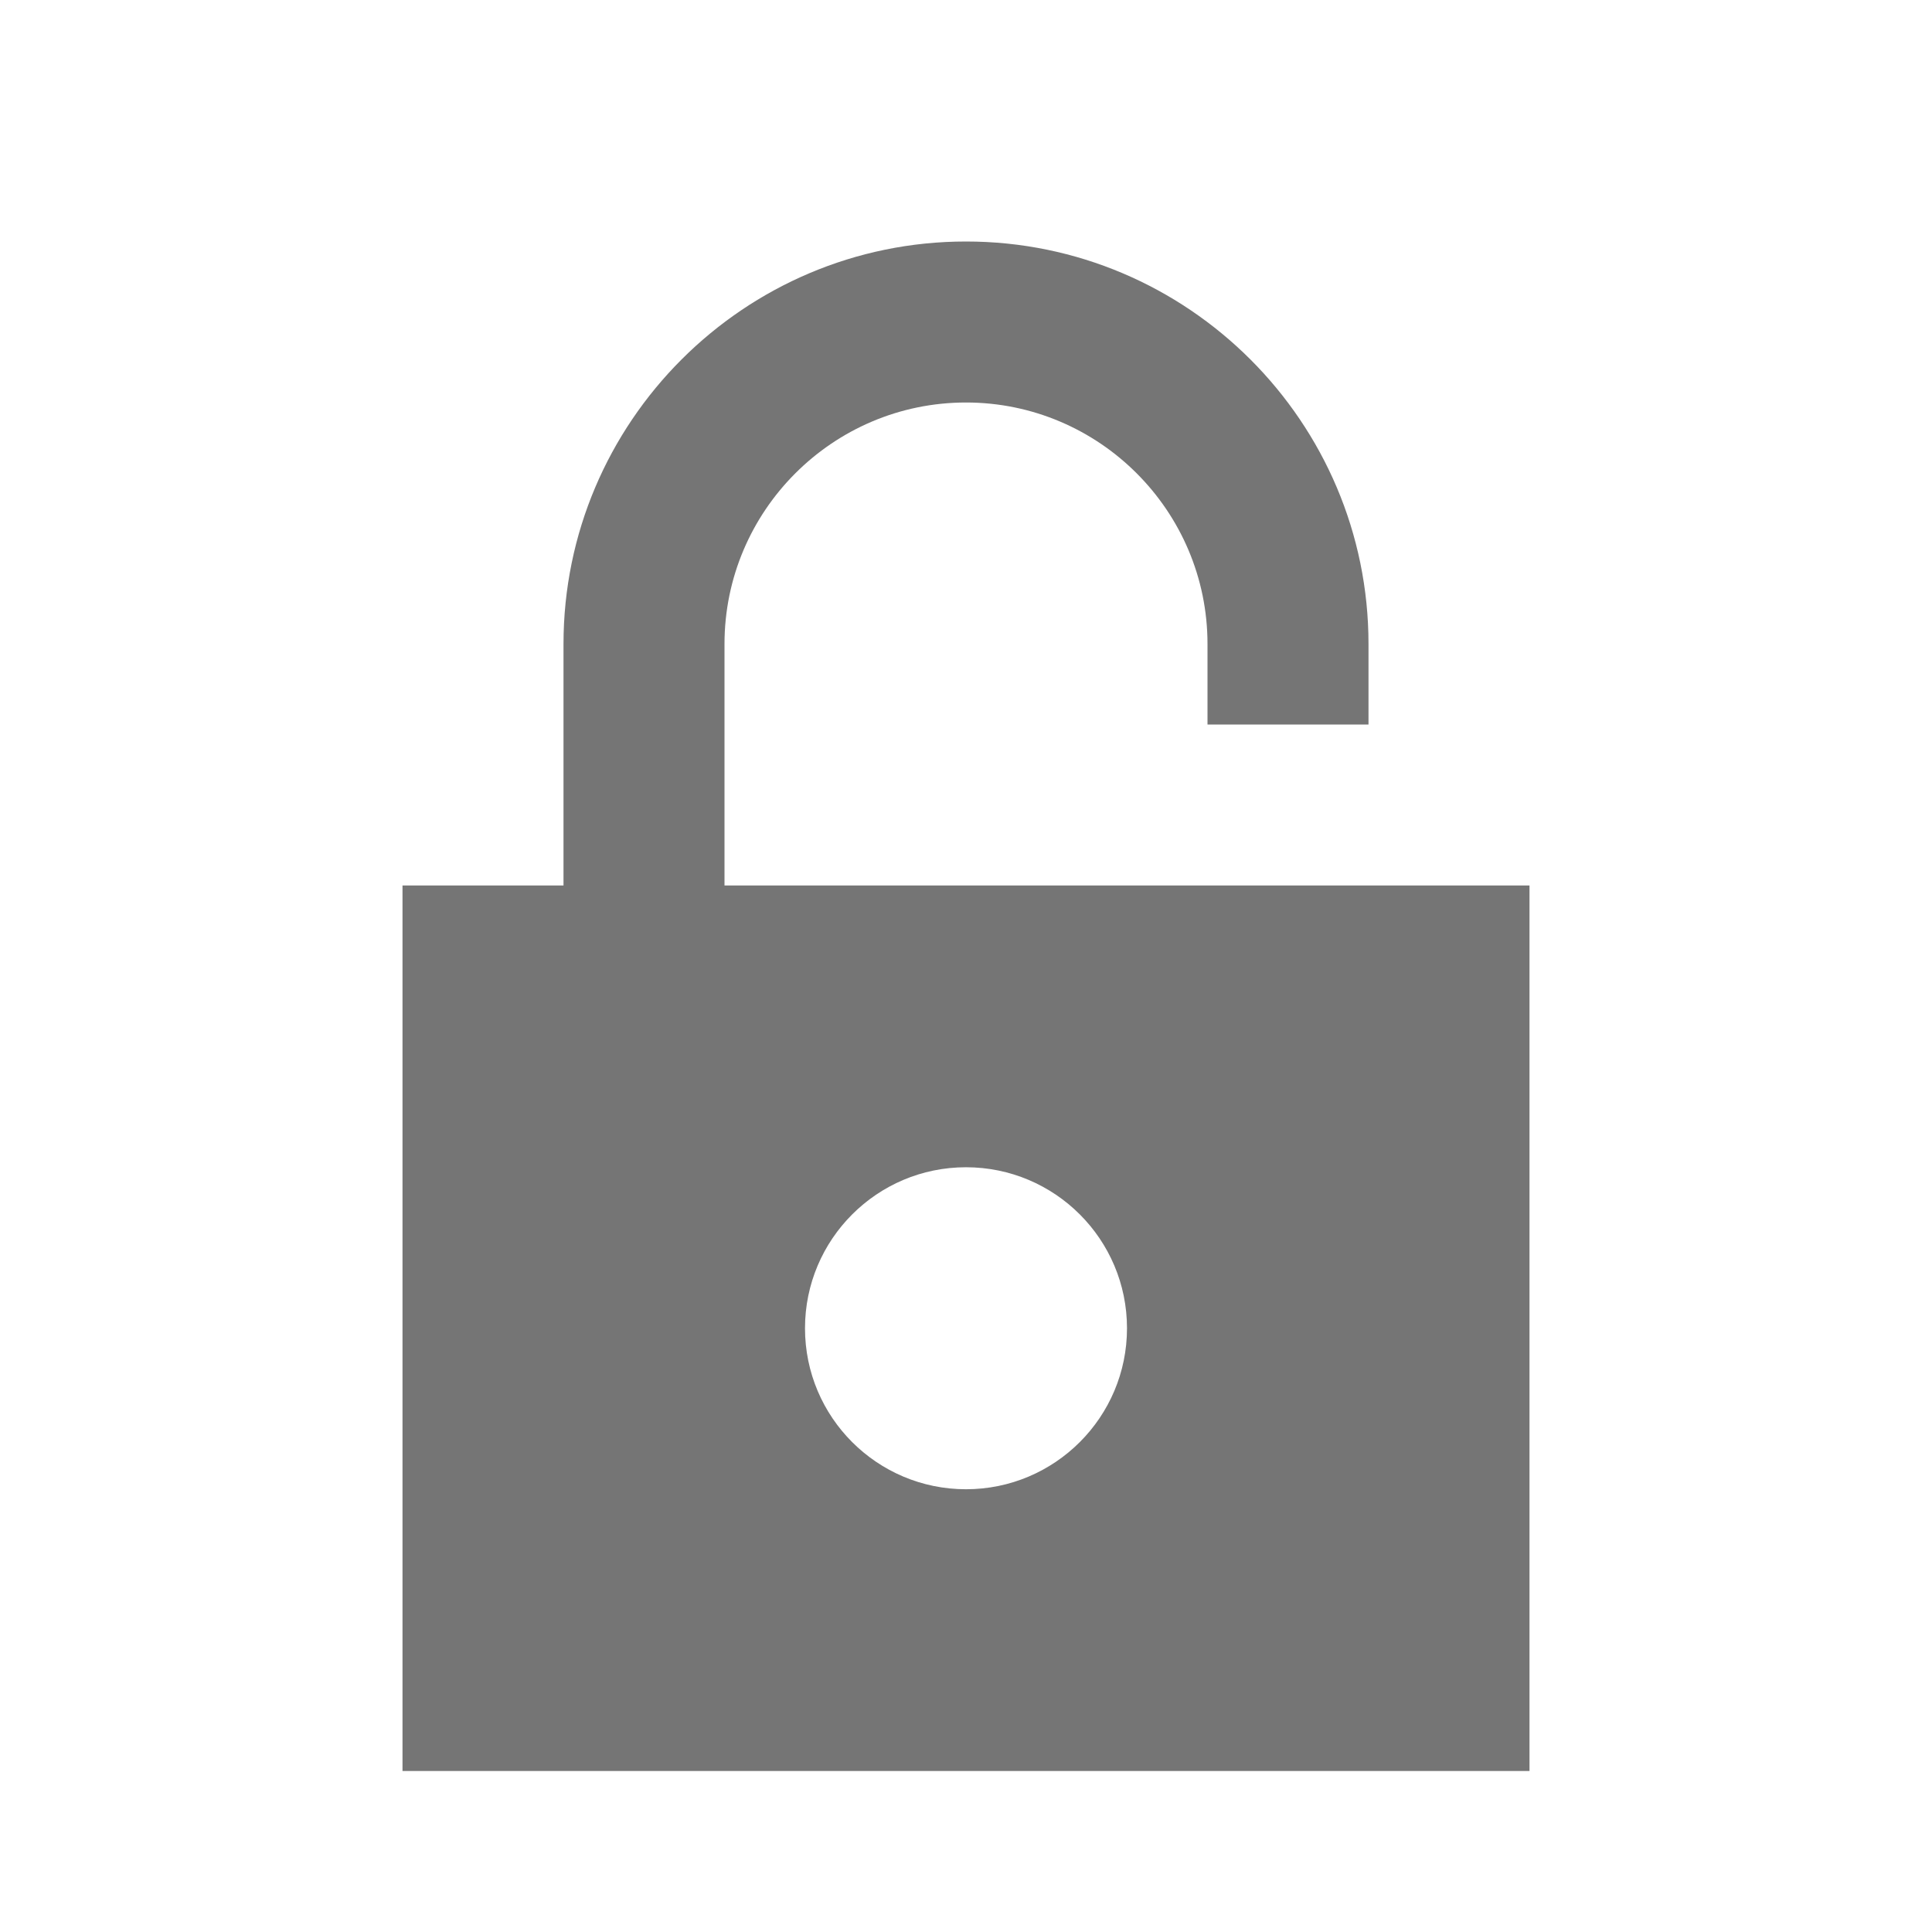
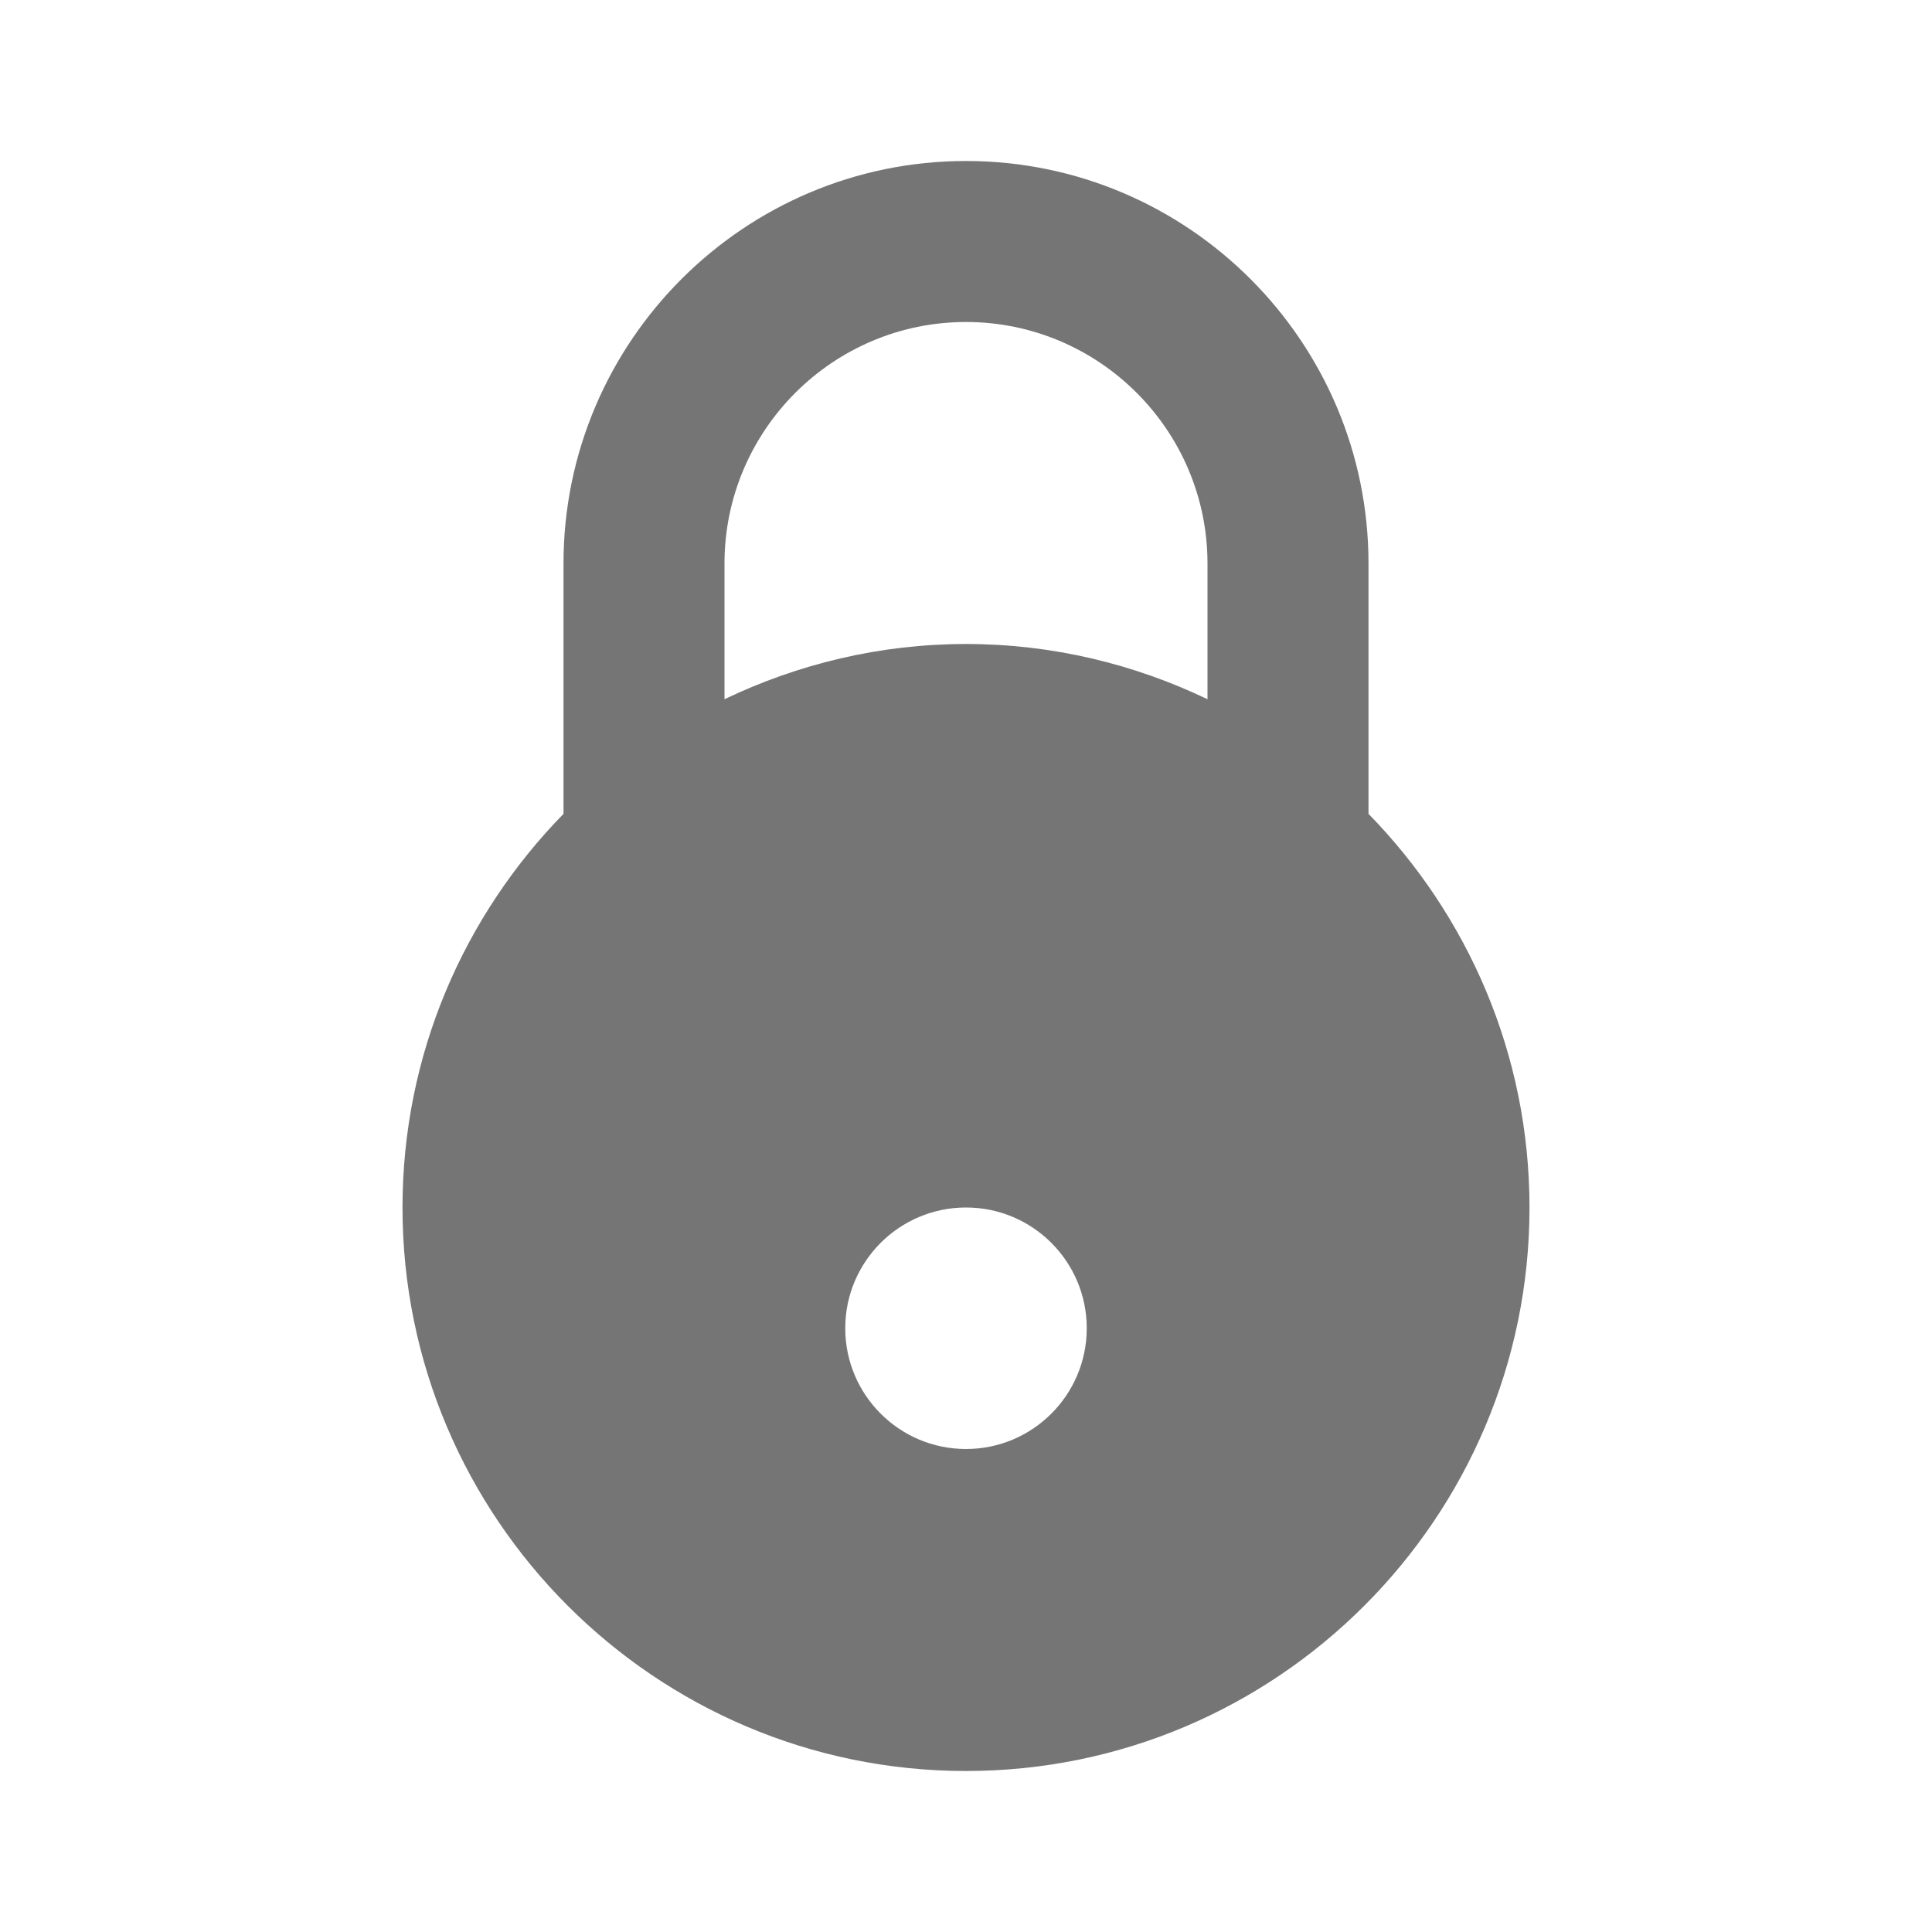
<svg xmlns="http://www.w3.org/2000/svg" version="1.1" x="0px" y="0px" width="24px" height="24px" viewBox="0 0 24 24" enable-background="new 0 0 24 24" xml:space="preserve">
-   <g id="Frame_-_24px">
-     <rect y="-0.001" fill="none" width="24" height="24" />
+   <g id="Frame-24px">
+     <rect fill="none" width="24" height="24" />
  </g>
  <g id="Filled_Icons">
-     <path fill="#757575" d="M9,11v-3c0-1.654,1.346-3,3-3s3,1.346,3,3v1h2v-1c0-2.757-2.243-5-5-5s-5,2.243-5,5v3H5v11h14V11H9z    M12,18.5c-1.104,0-2-0.895-2-2c0-1.104,0.896-2,2-2s2,0.896,2,2C14,17.604,13.104,18.5,12,18.5z" />
+     <path fill="#757575" d="M17,10.11V7c0-2.757-2.243-5-5-5S7,4.243,7,7v3.11C5.765,11.373,5,13.098,5,15c0,3.86,3.141,7,7,7   s7-3.14,7-7C19,13.098,18.235,11.373,17,10.11z M12,18c-0.828,0-1.5-0.672-1.5-1.5S11.172,15,12,15s1.5,0.672,1.5,1.5   S12.828,18,12,18z M15,8.686C14.09,8.25,13.074,8,12,8S9.91,8.25,9,8.686V7c0-1.654,1.346-3,3-3s3,1.346,3,3V8.686z" />
  </g>
</svg>
